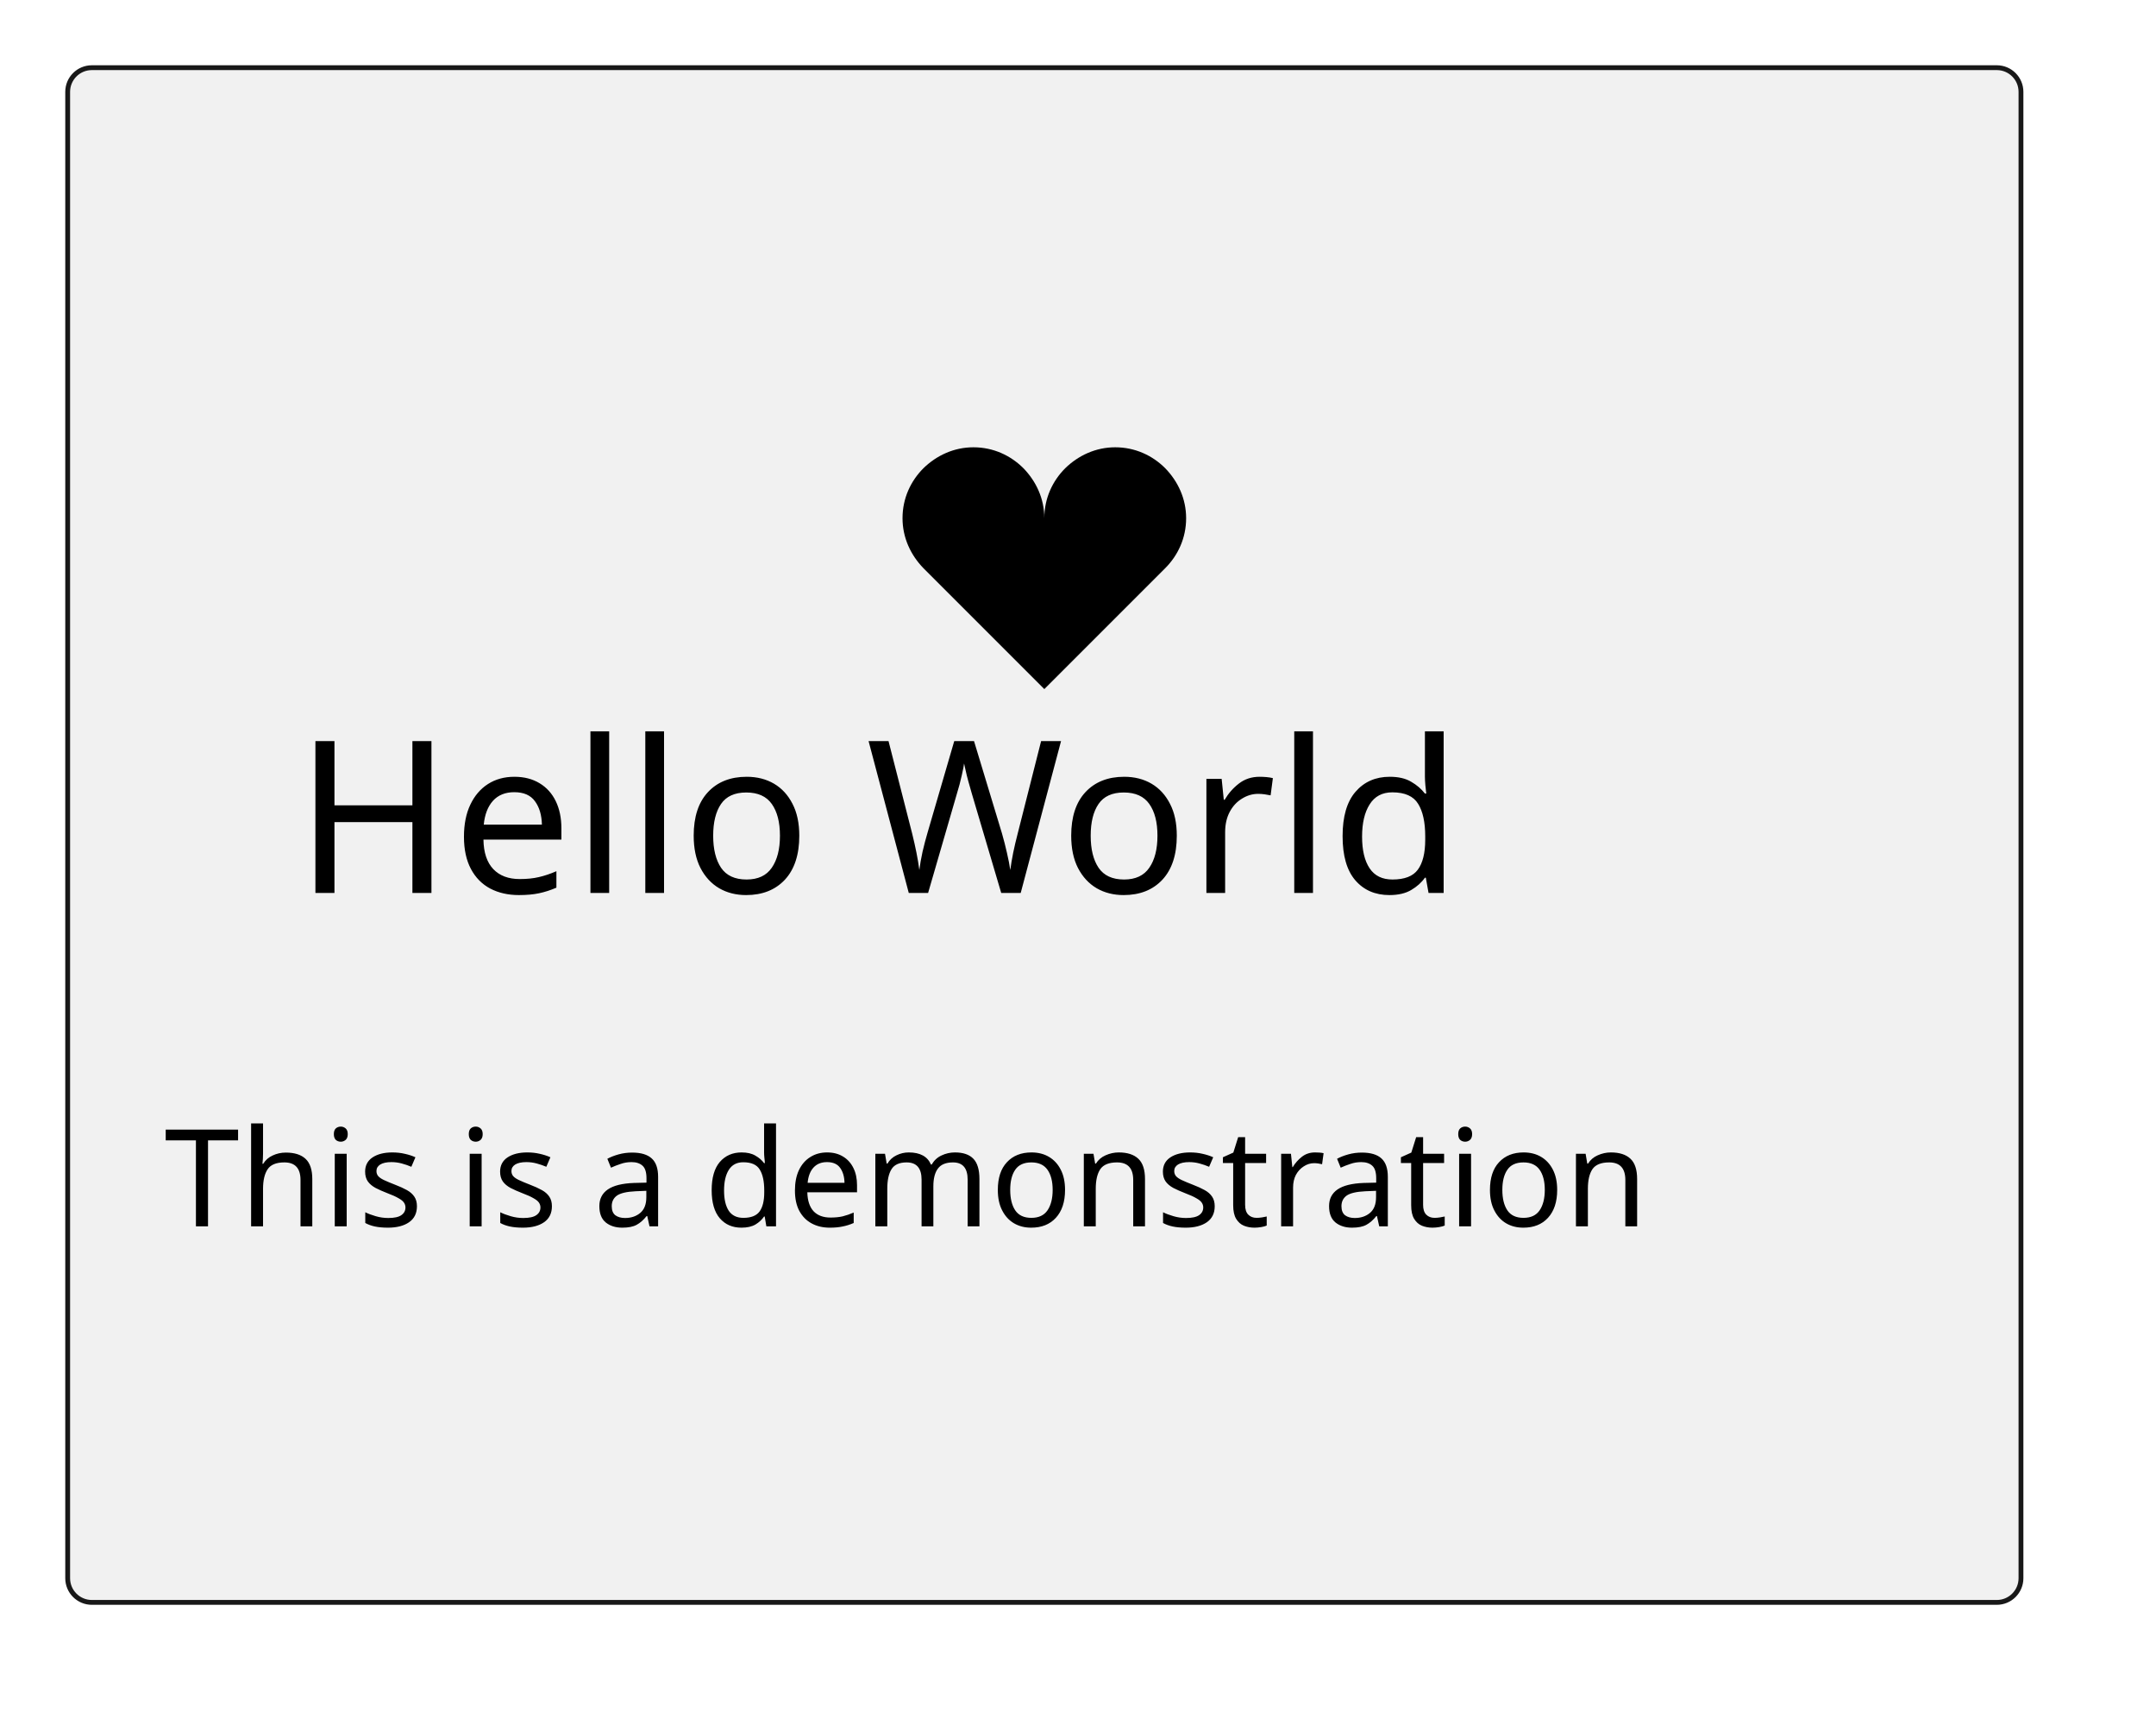
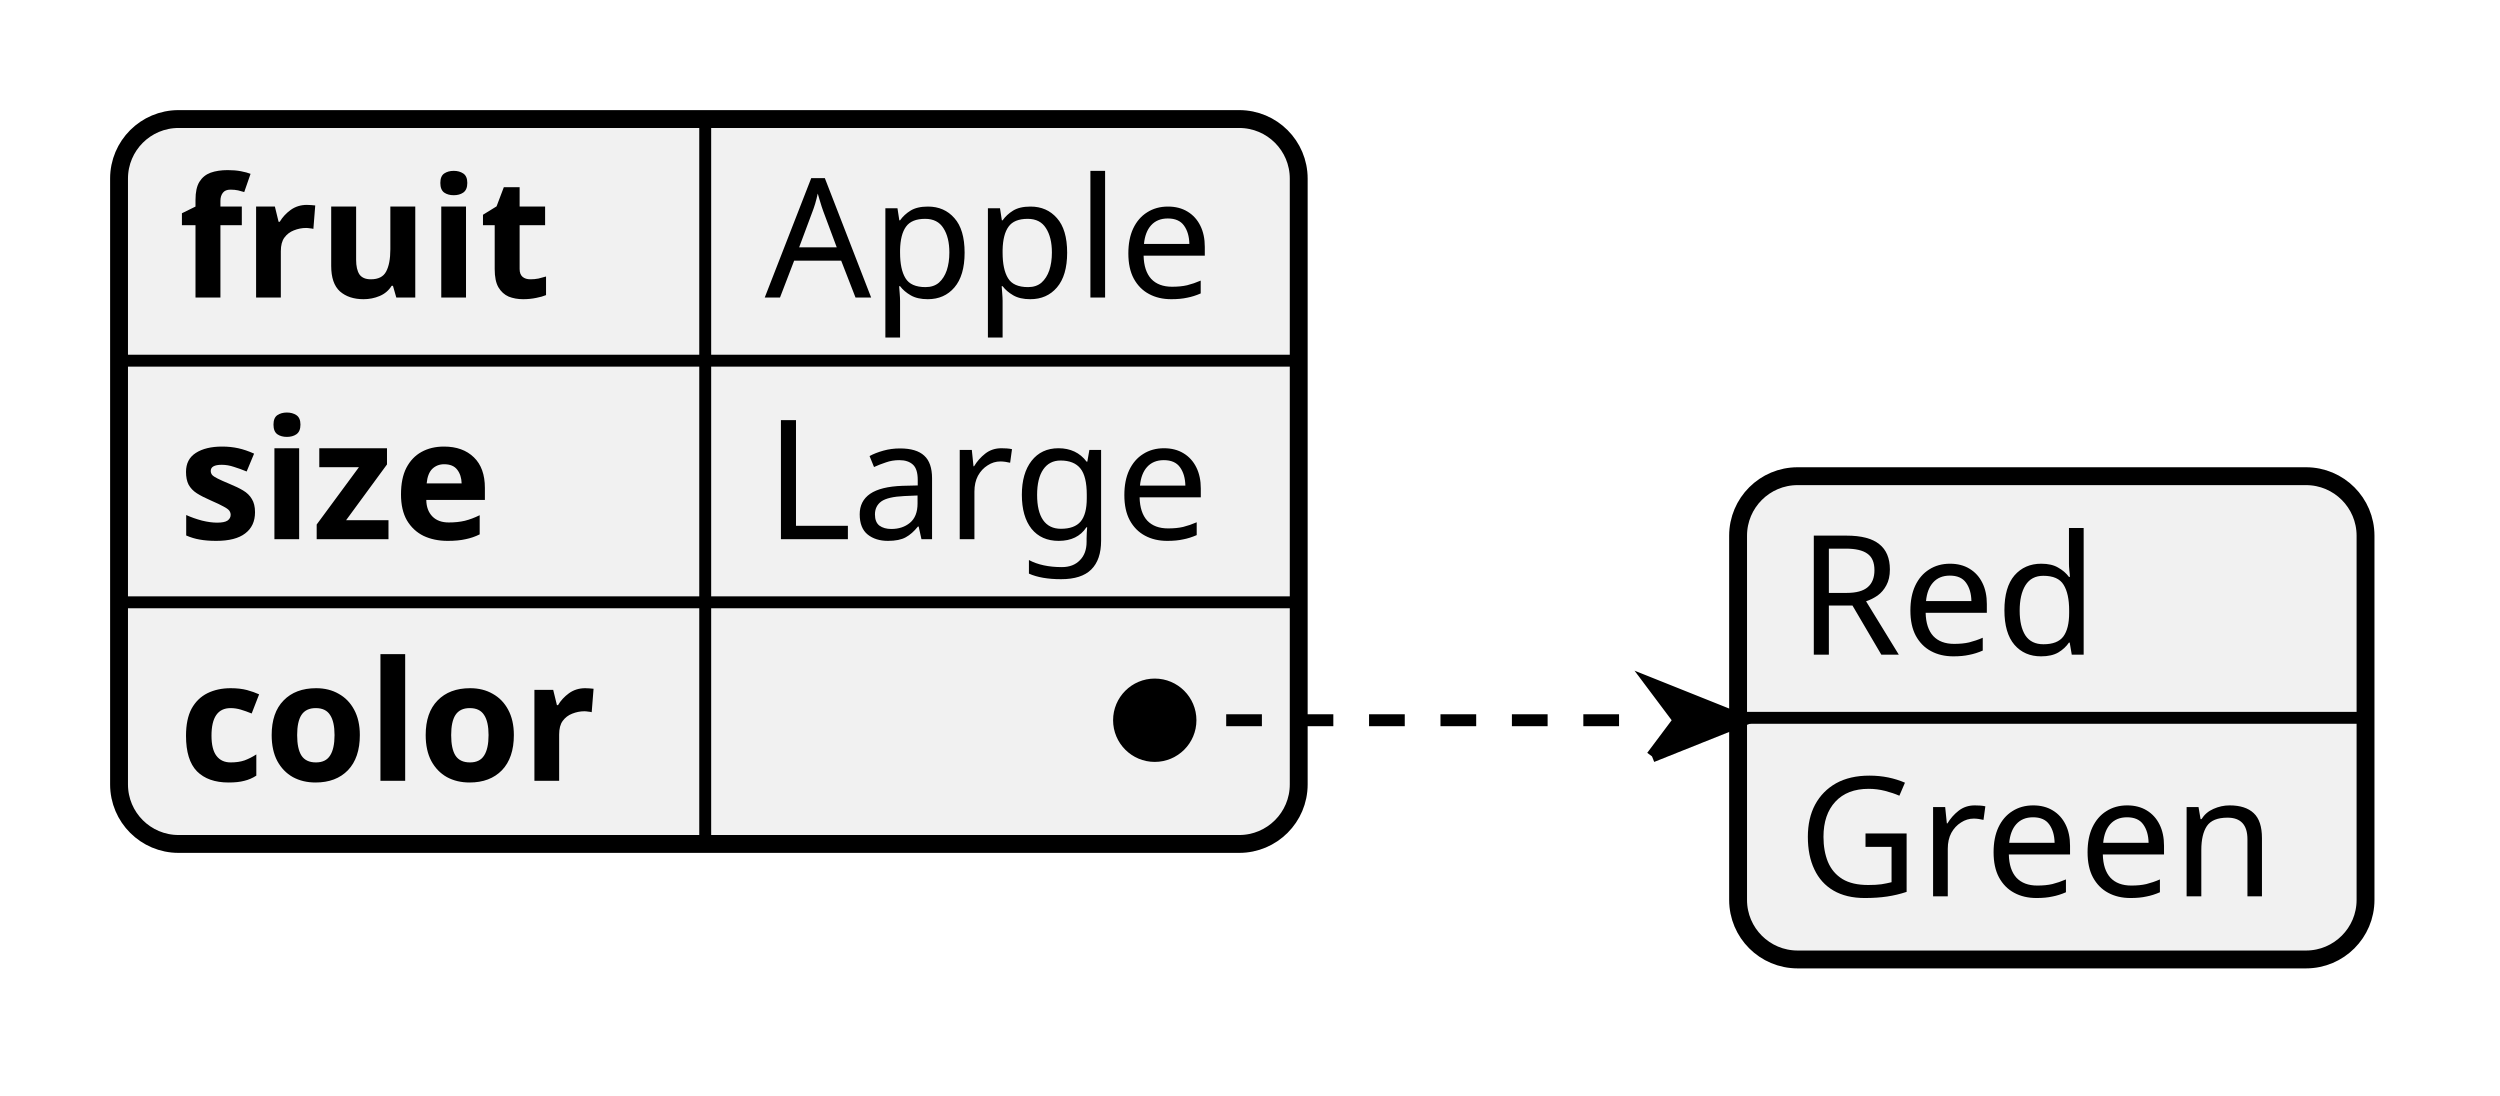
- <svg xmlns="http://www.w3.org/2000/svg" contentStyleType="text/css" height="179px" preserveAspectRatio="none" style="width:223px;height:179px;background:#FFFFFF;" version="1.1" viewBox="0 0 223 179" width="223px" zoomAndPan="magnify">
+ <svg xmlns="http://www.w3.org/2000/svg" contentStyleType="text/css" height="92px" preserveAspectRatio="none" style="width:210px;height:92px;background:#FFFFFF;" version="1.1" viewBox="0 0 210 92" width="210px" zoomAndPan="magnify">
  <defs />
  <g>
-     <g id="elem_MyCard">
-       <rect fill="#F1F1F1" height="158.724" rx="2.5" ry="2.5" style="stroke:#181818;stroke-width:0.5;" width="202.034" x="7" y="7" />
-       <text fill="#000000" font-family="sans-serif" font-size="14" lengthAdjust="spacing" textLength="4.45" x="105.792" y="22.995"> </text>
-       <text fill="#000000" font-family="sans-serif" font-size="14" lengthAdjust="spacing" textLength="4.45" x="105.792" y="39.292"> </text>
-       <path d="M100.684,46.26 C98.667,46.26 96.87,47.104 95.514,48.424 C94.194,49.744 93.35,51.54 93.35,53.594 C93.35,55.61 94.194,57.407 95.514,58.764 L108.017,71.267 L120.52,58.764 C121.84,57.444 122.684,55.647 122.684,53.594 C122.684,51.577 121.84,49.78 120.52,48.424 C119.2,47.104 117.404,46.26 115.35,46.26 C113.334,46.26 111.537,47.104 110.18,48.424 C108.86,49.744 108.017,51.54 108.017,53.594 C108.017,51.577 107.174,49.78 105.854,48.424 C104.534,47.104 102.737,46.26 100.684,46.26 " fill="#000000" style="stroke:;stroke-width:0.0;stroke-dasharray:;" />
-       <text fill="#000000" font-family="sans-serif" font-size="22" lengthAdjust="spacing" textLength="155.064" x="30.485" y="92.348">  Hello World  </text>
-       <text fill="#000000" font-family="sans-serif" font-size="14" lengthAdjust="spacing" textLength="4.45" x="105.792" y="110.532"> </text>
-       <text fill="#000000" font-family="sans-serif" font-size="14" lengthAdjust="spacing" textLength="182.034" x="17" y="126.829">  This is a demonstration  </text>
-       <text fill="#000000" font-family="sans-serif" font-size="14" lengthAdjust="spacing" textLength="4.45" x="105.792" y="143.125"> </text>
-       <text fill="#000000" font-family="sans-serif" font-size="14" lengthAdjust="spacing" textLength="4.45" x="105.792" y="159.422"> </text>
-     </g>
+     <rect fill="#F1F1F1" height="60.891" rx="5" ry="5" style="stroke:#F1F1F1;stroke-width:1.5;" width="99.092" x="10" y="10" />
+     <text fill="#000000" font-family="sans-serif" font-size="14" font-weight="bold" lengthAdjust="spacing" textLength="34.453" x="15" y="24.995">fruit</text>
+     <text fill="#000000" font-family="sans-serif" font-size="14" lengthAdjust="spacing" textLength="39.853" x="64.238" y="24.995">Apple</text>
+     <line style="stroke:#000000;stroke-width:1.0;" x1="59.238" x2="59.238" y1="10" y2="30.297" />
+     <line style="stroke:#000000;stroke-width:1.0;" x1="10" x2="109.092" y1="30.297" y2="30.297" />
+     <text fill="#000000" font-family="sans-serif" font-size="14" font-weight="bold" lengthAdjust="spacing" textLength="30.775" x="15" y="45.292">size</text>
+     <text fill="#000000" font-family="sans-serif" font-size="14" lengthAdjust="spacing" textLength="39.635" x="64.238" y="45.292">Large</text>
+     <line style="stroke:#000000;stroke-width:1.0;" x1="59.238" x2="59.238" y1="30.297" y2="50.594" />
+     <line style="stroke:#000000;stroke-width:1.0;" x1="10" x2="109.092" y1="50.594" y2="50.594" />
+     <text fill="#000000" font-family="sans-serif" font-size="14" font-weight="bold" lengthAdjust="spacing" textLength="39.238" x="15" y="65.589">color</text>
+     <text fill="#000000" font-family="sans-serif" font-size="14" lengthAdjust="spacing" textLength="13.351" x="64.238" y="65.589">   </text>
+     <line style="stroke:#000000;stroke-width:1.0;" x1="59.238" x2="59.238" y1="50.594" y2="70.891" />
+     <rect fill="none" height="60.891" rx="5" ry="5" style="stroke:#000000;stroke-width:1.5;" width="99.092" x="10" y="10" />
+     <rect fill="#F1F1F1" height="40.594" rx="5" ry="5" style="stroke:#F1F1F1;stroke-width:1.5;" width="52.704" x="146" y="40" />
+     <text fill="#000000" font-family="sans-serif" font-size="14" lengthAdjust="spacing" textLength="27.227" x="151" y="54.995">Red</text>
+     <line style="stroke:#000000;stroke-width:1.0;" x1="146" x2="198.704" y1="60.297" y2="60.297" />
+     <text fill="#000000" font-family="sans-serif" font-size="14" lengthAdjust="spacing" textLength="42.704" x="151" y="75.292">Green</text>
+     <rect fill="none" height="40.594" rx="5" ry="5" style="stroke:#000000;stroke-width:1.5;" width="52.704" x="146" y="40" />
+     <path d="M97,60.5 L110,60.5 C119.334,60.5 129.459,60.5 138.768,60.5 " fill="none" style="stroke:#000000;stroke-width:1.0;stroke-dasharray:3.0,3.0;" />
+     <path d="M138.768,63.537 L141.045,60.5 L138.768,57.463 L146.36,60.5 L138.768,63.537 " fill="#000000" style="stroke:#000000;stroke-width:1.0;" />
+     <ellipse cx="97" cy="60.5" fill="#000000" rx="3" ry="3" style="stroke:#000000;stroke-width:1.0;" />
  </g>
</svg>
